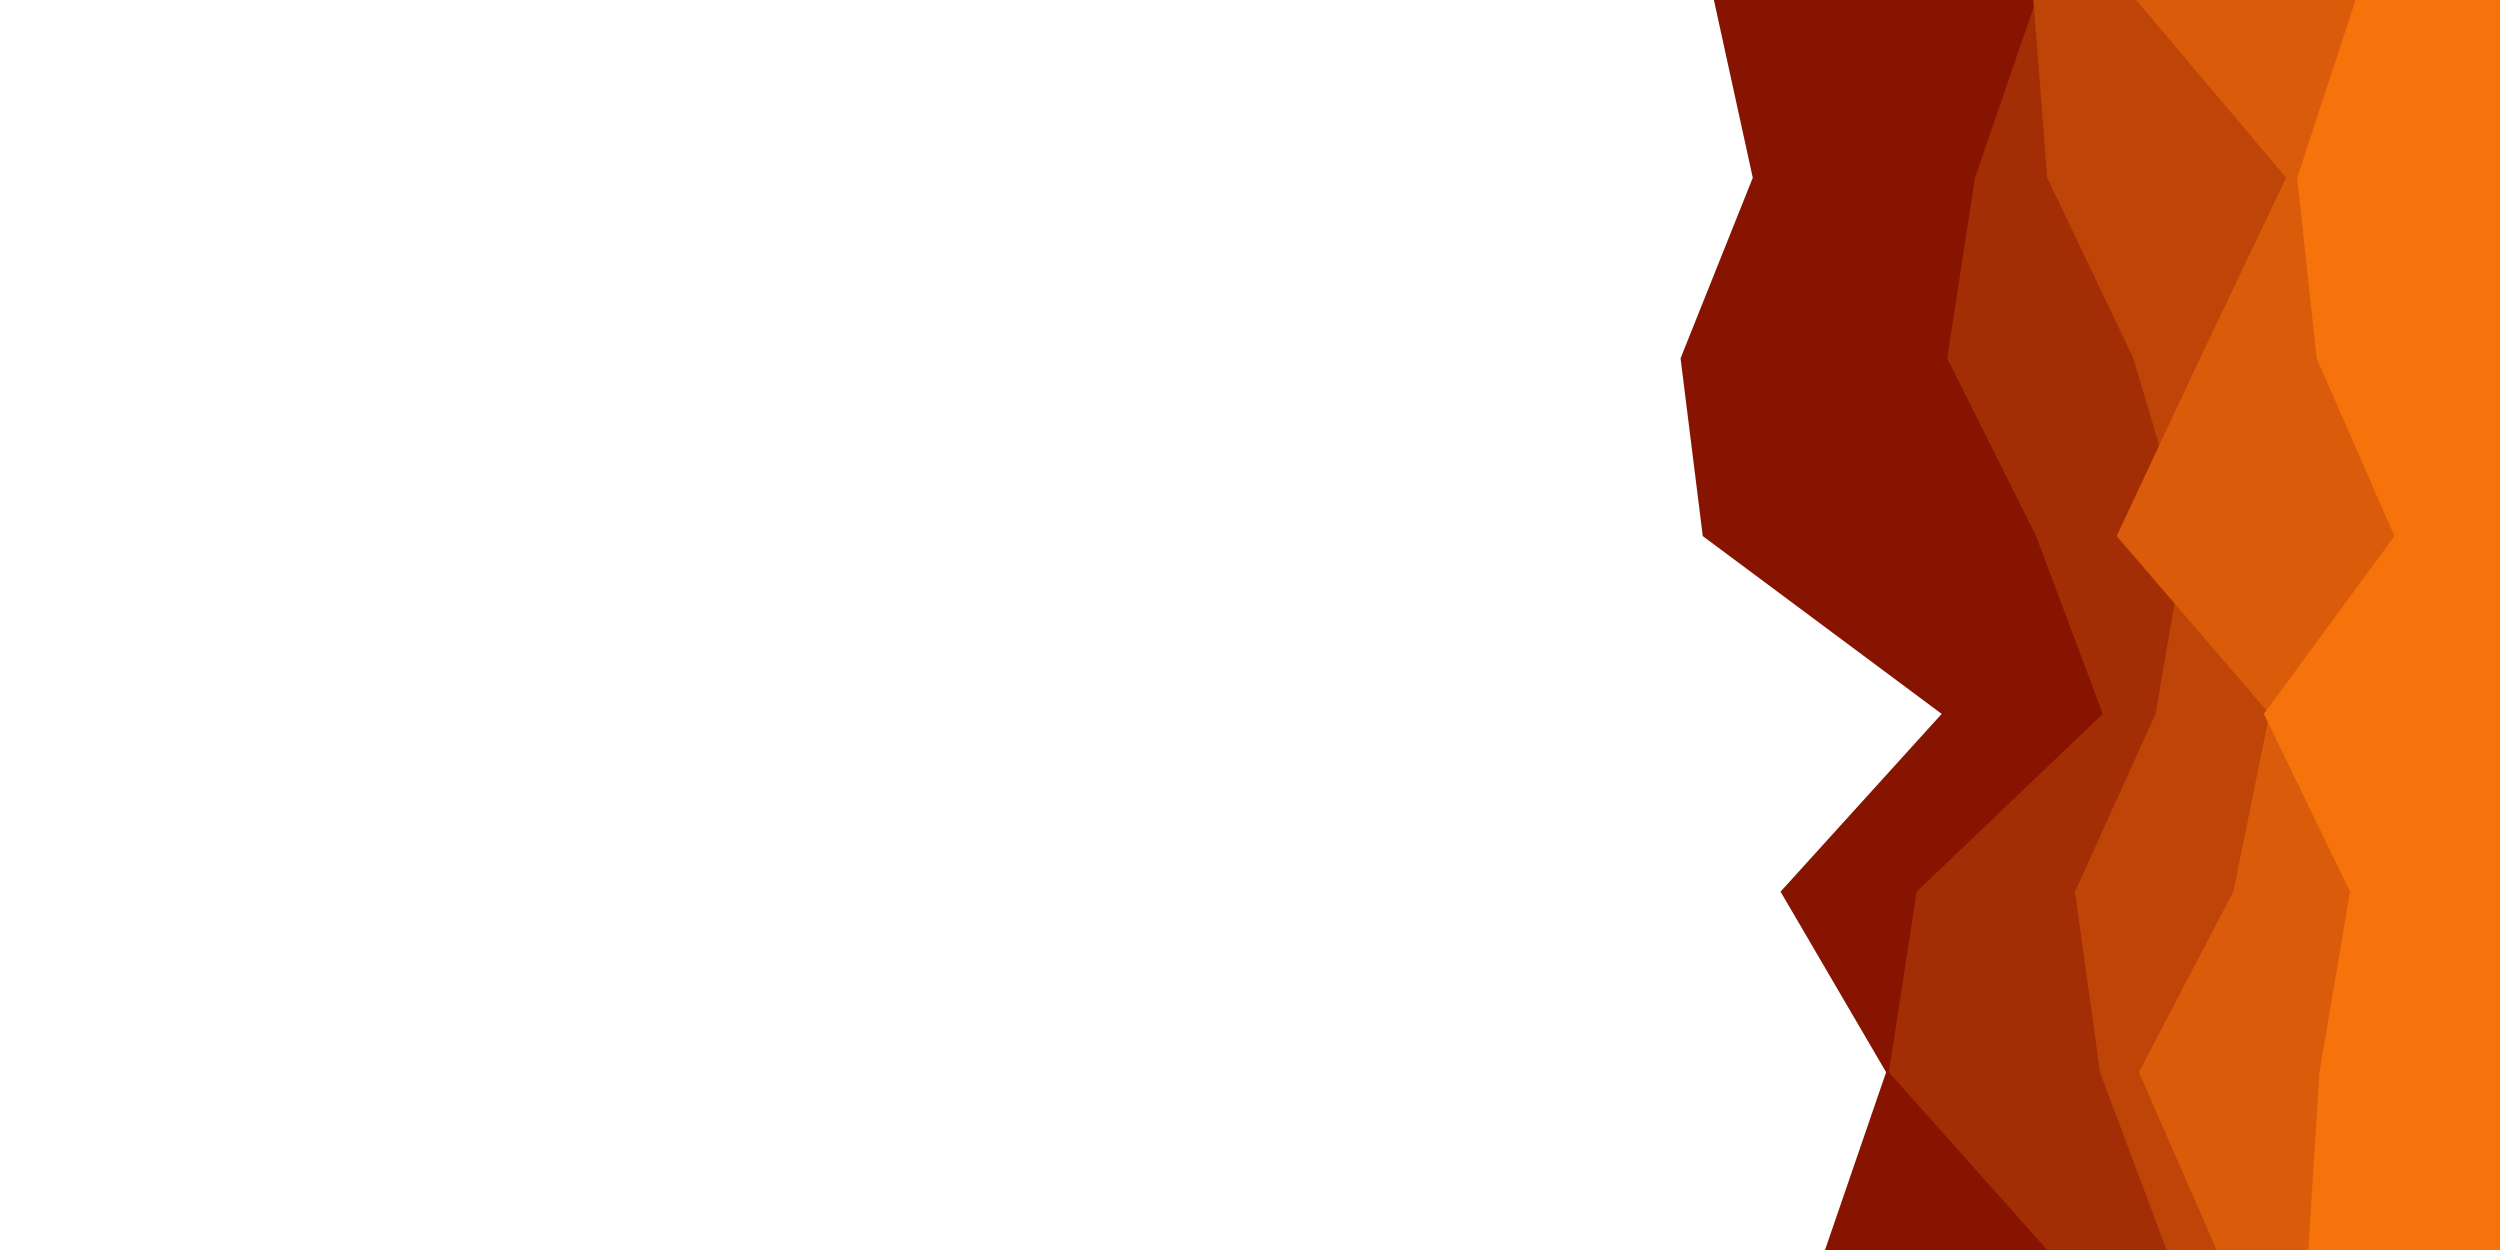
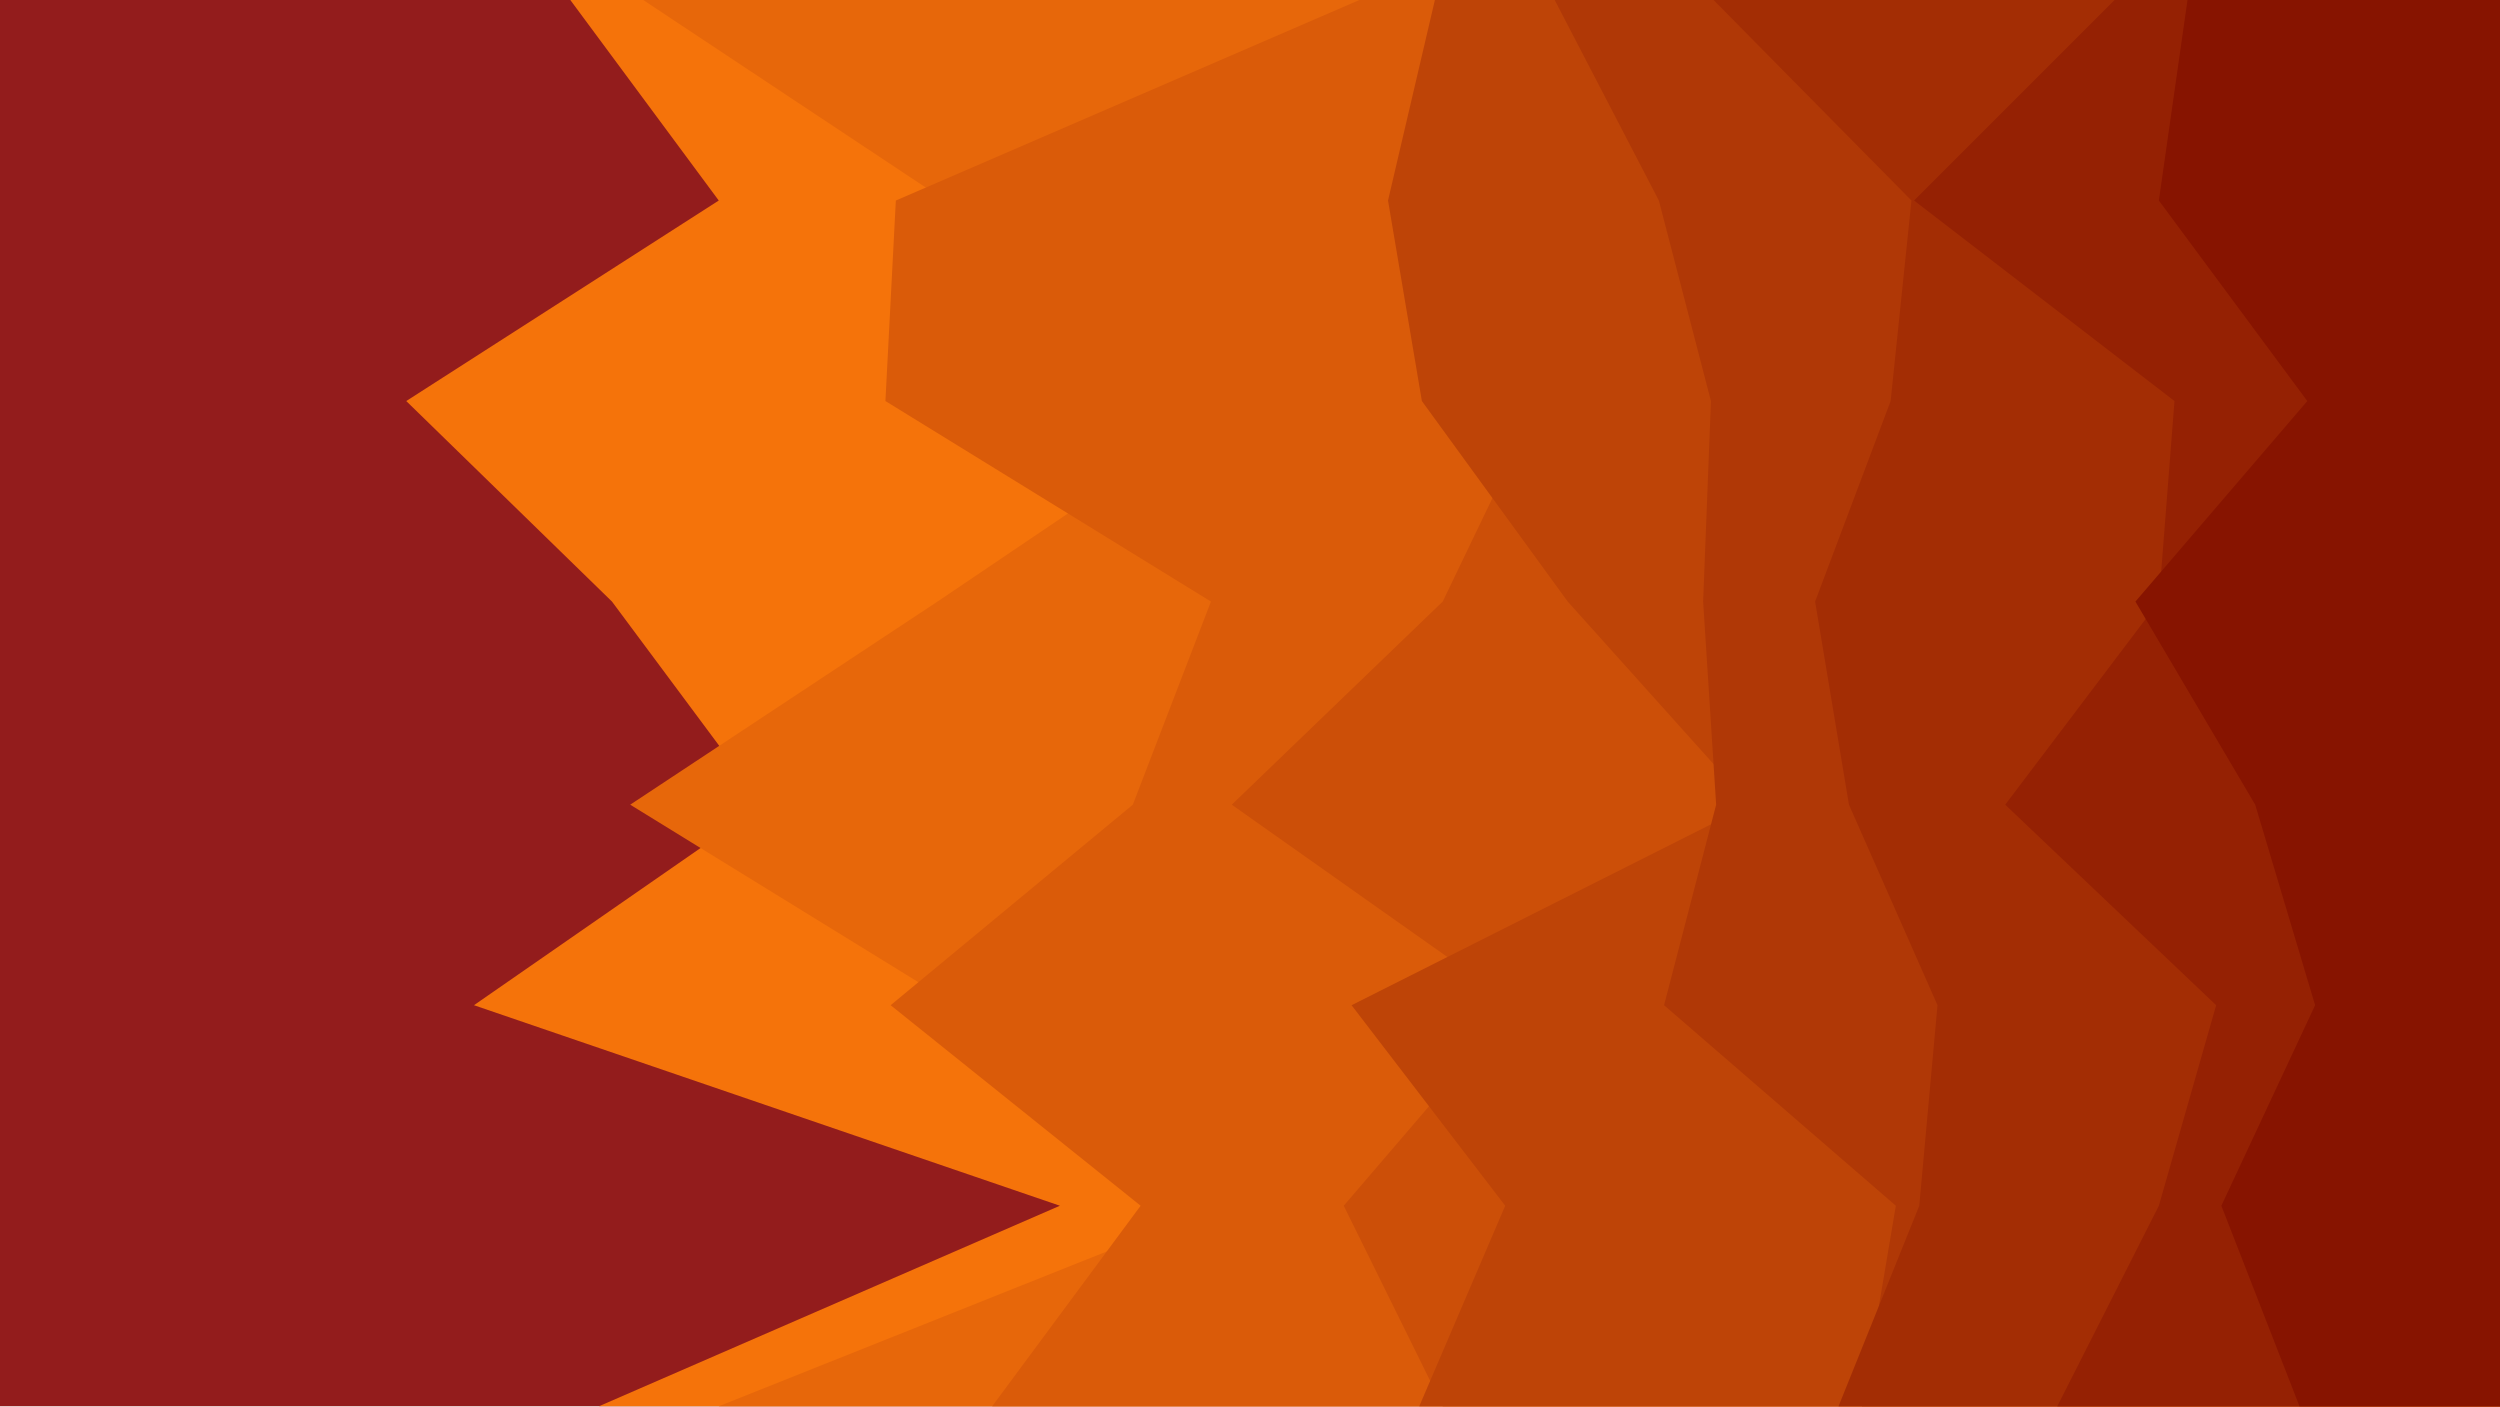
- <svg xmlns="http://www.w3.org/2000/svg" id="visual" viewBox="0 0 900 450" width="900" height="450" version="1.1">
-   <rect x="0" y="0" width="900" height="450" fill="none" />
-   <path d="M657 450L679 386L641 321L699 257L613 193L605 129L631 64L617 0L900 0L900 64L900 129L900 193L900 257L900 321L900 386L900 450Z" fill="#871400" />
-   <path d="M737 450L680 386L690 321L757 257L733 193L701 129L711 64L733 0L900 0L900 64L900 129L900 193L900 257L900 321L900 386L900 450Z" fill="#a32d04" />
-   <path d="M780 450L756 386L747 321L776 257L787 193L768 129L737 64L732 0L900 0L900 64L900 129L900 193L900 257L900 321L900 386L900 450Z" fill="#be4407" />
-   <path d="M798 450L770 386L804 321L817 257L762 193L792 129L823 64L769 0L900 0L900 64L900 129L900 193L900 257L900 321L900 386L900 450Z" fill="#da5b09" />
-   <path d="M831 450L835 386L846 321L815 257L862 193L834 129L827 64L848 0L900 0L900 64L900 129L900 193L900 257L900 321L900 386L900 450Z" fill="#f5730a" />
+ <svg xmlns="http://www.w3.org/2000/svg" id="visual" viewBox="0 0 960 540" width="960" height="540" version="1.1">
+   <rect x="0" y="0" width="960" height="540" fill="#931C1C" />
+   <path d="M230 540L407 463L182 386L293 309L235 231L156 154L276 77L219 0L960 0L960 77L960 154L960 231L960 309L960 386L960 463L960 540Z" fill="#f5730a" />
+   <path d="M276 540L469 463L367 386L242 309L360 231L474 154L363 77L247 0L960 0L960 77L960 154L960 231L960 309L960 386L960 463L960 540Z" fill="#e7670a" />
+   <path d="M381 540L438 463L342 386L435 309L465 231L340 154L344 77L522 0L960 0L960 77L960 154L960 231L960 309L960 386L960 463L960 540Z" fill="#da5b09" />
+   <path d="M554 540L516 463L582 386L473 309L554 231L591 154L556 77L564 0L960 0L960 77L960 154L960 231L960 309L960 386L960 463L960 540Z" fill="#cc4f08" />
+   <path d="M545 540L578 463L519 386L672 309L602 231L546 154L533 77L551 0L960 0L960 77L960 154L960 231L960 309L960 386L960 463L960 540Z" fill="#be4407" />
+   <path d="M715 540L728 463L639 386L659 309L654 231L657 154L637 77L597 0L960 0L960 77L960 154L960 231L960 309L960 386L960 463L960 540Z" fill="#b03806" />
+   <path d="M706 540L737 463L744 386L710 309L697 231L726 154L734 77L658 0L960 0L960 77L960 154L960 231L960 309L960 386L960 463L960 540Z" fill="#a32d04" />
+   <path d="M790 540L829 463L851 386L770 309L829 231L835 154L735 77L812 0L960 0L960 77L960 154L960 231L960 309L960 386L960 463L960 540Z" fill="#952103" />
+   <path d="M883 540L853 463L889 386L866 309L820 231L886 154L829 77L840 0L960 0L960 77L960 154L960 231L960 309L960 386L960 463L960 540Z" fill="#871400" />
</svg>
